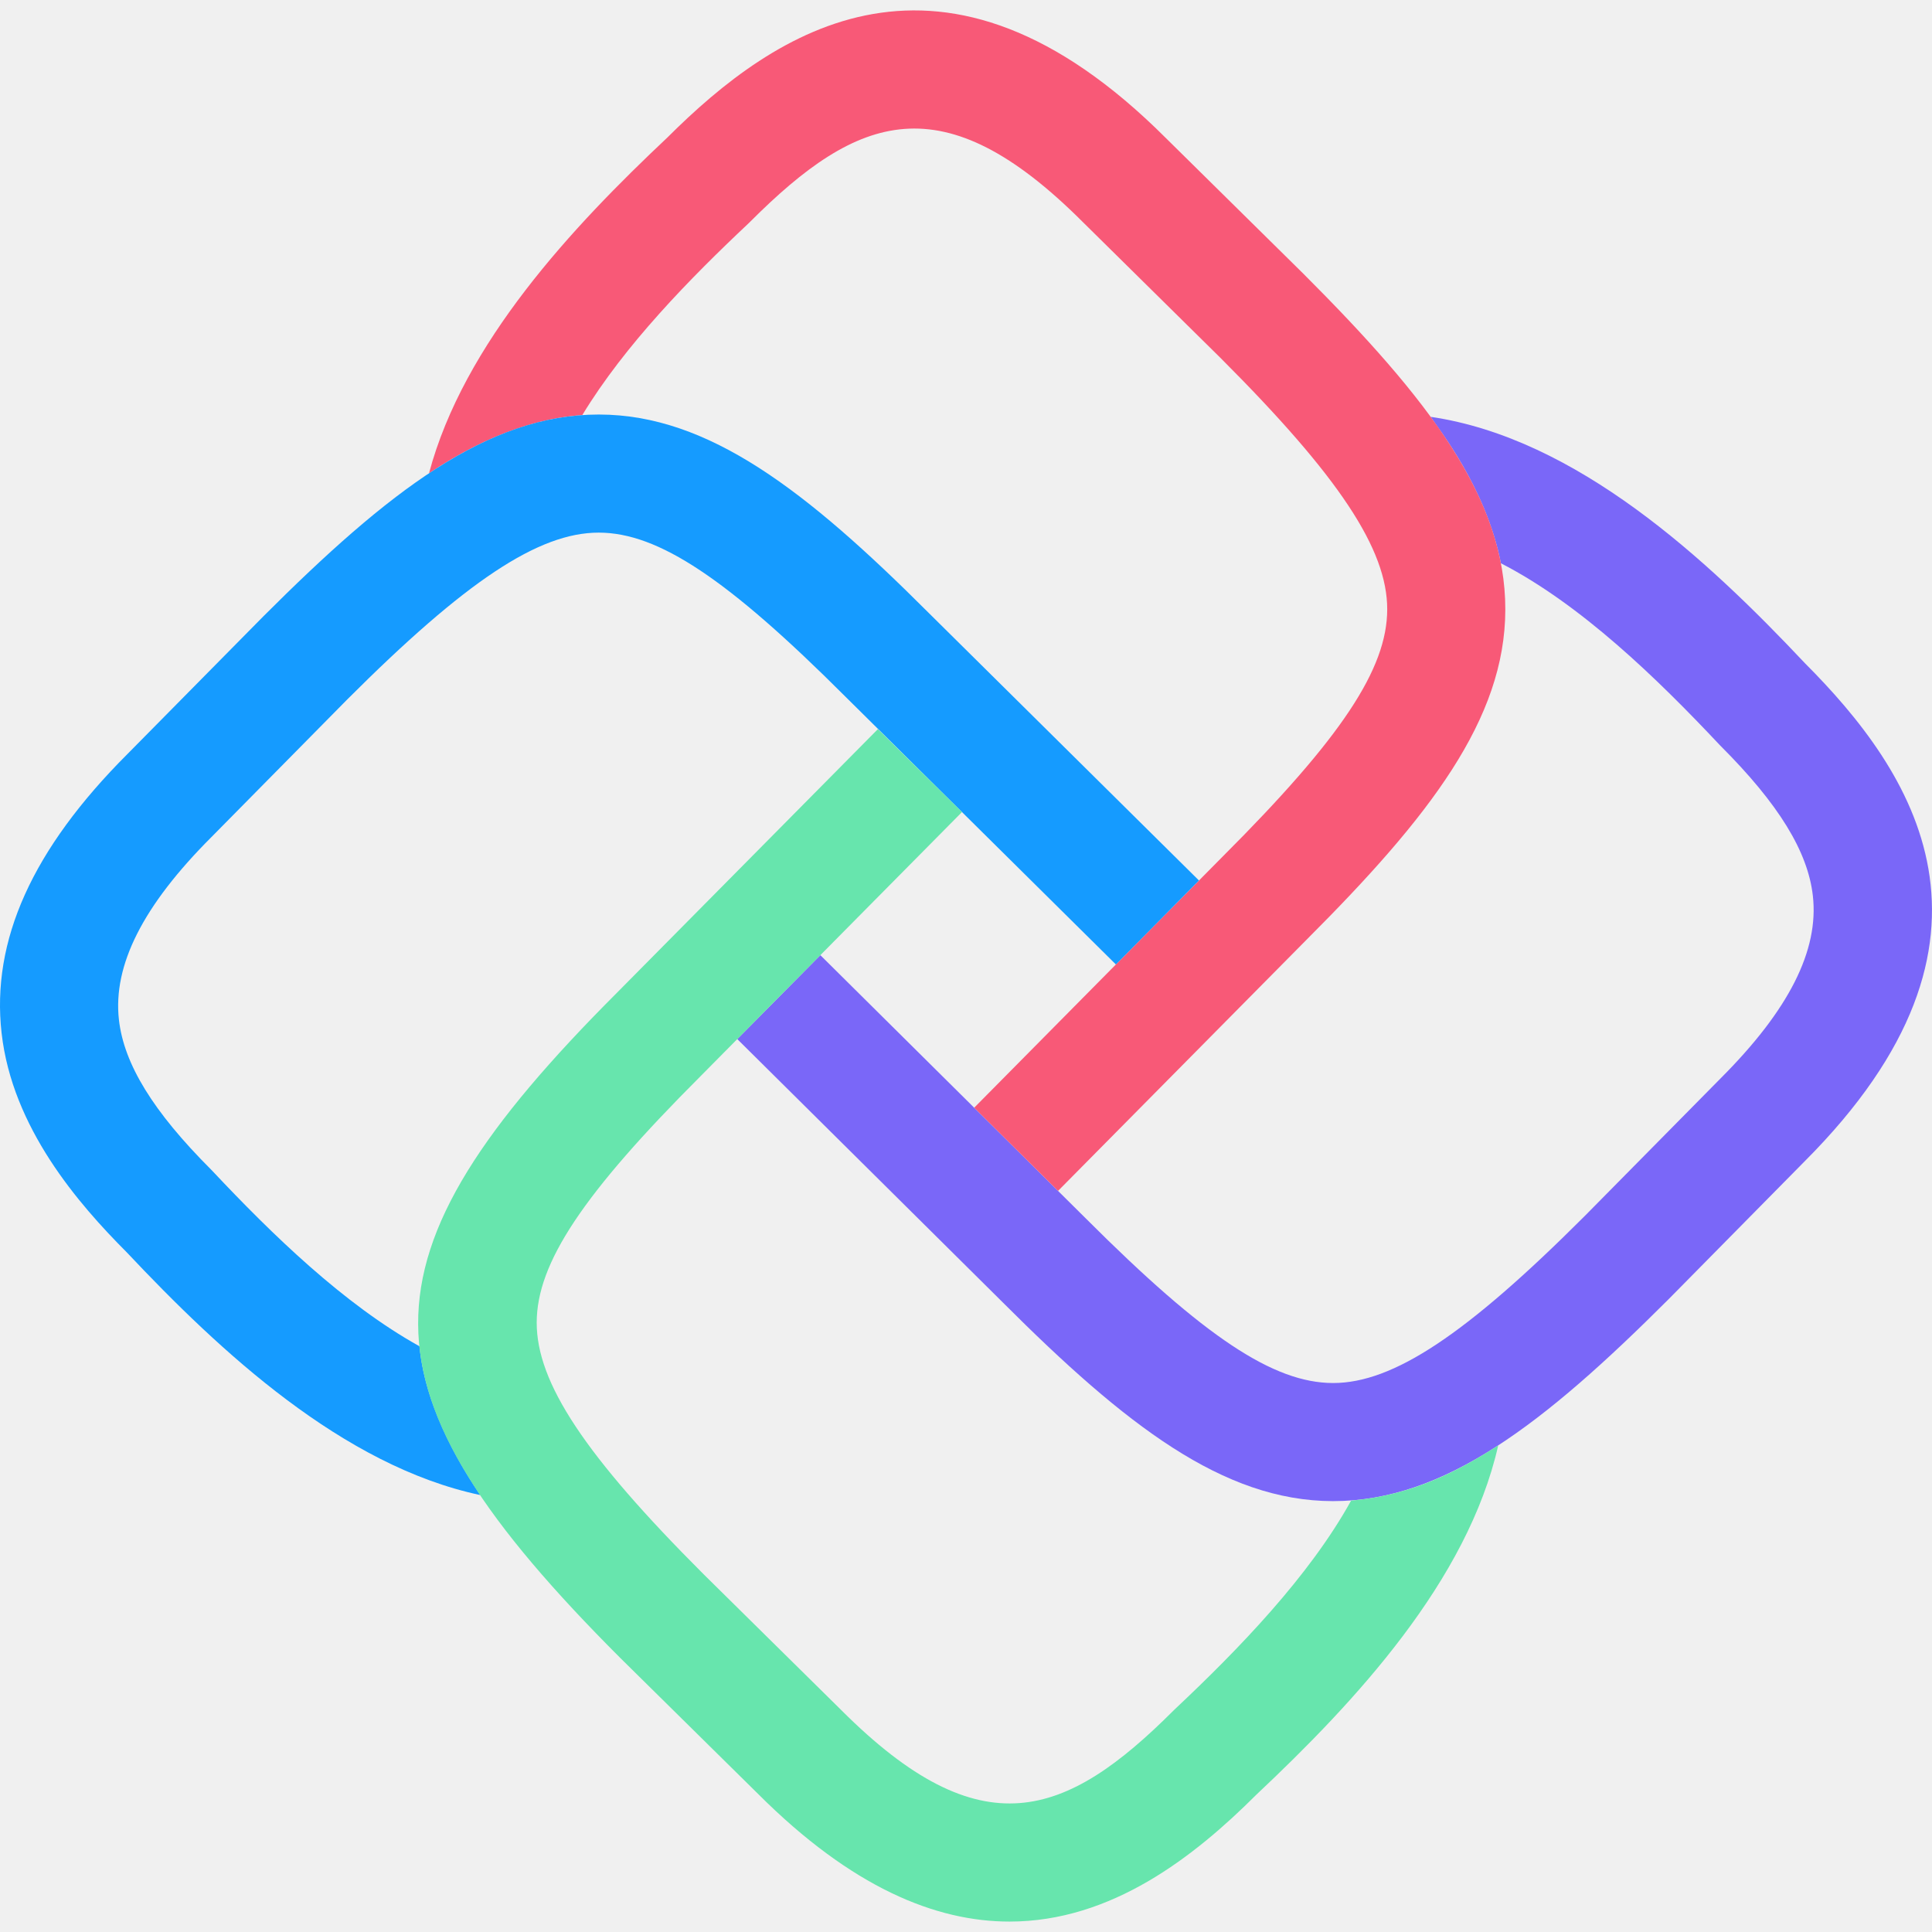
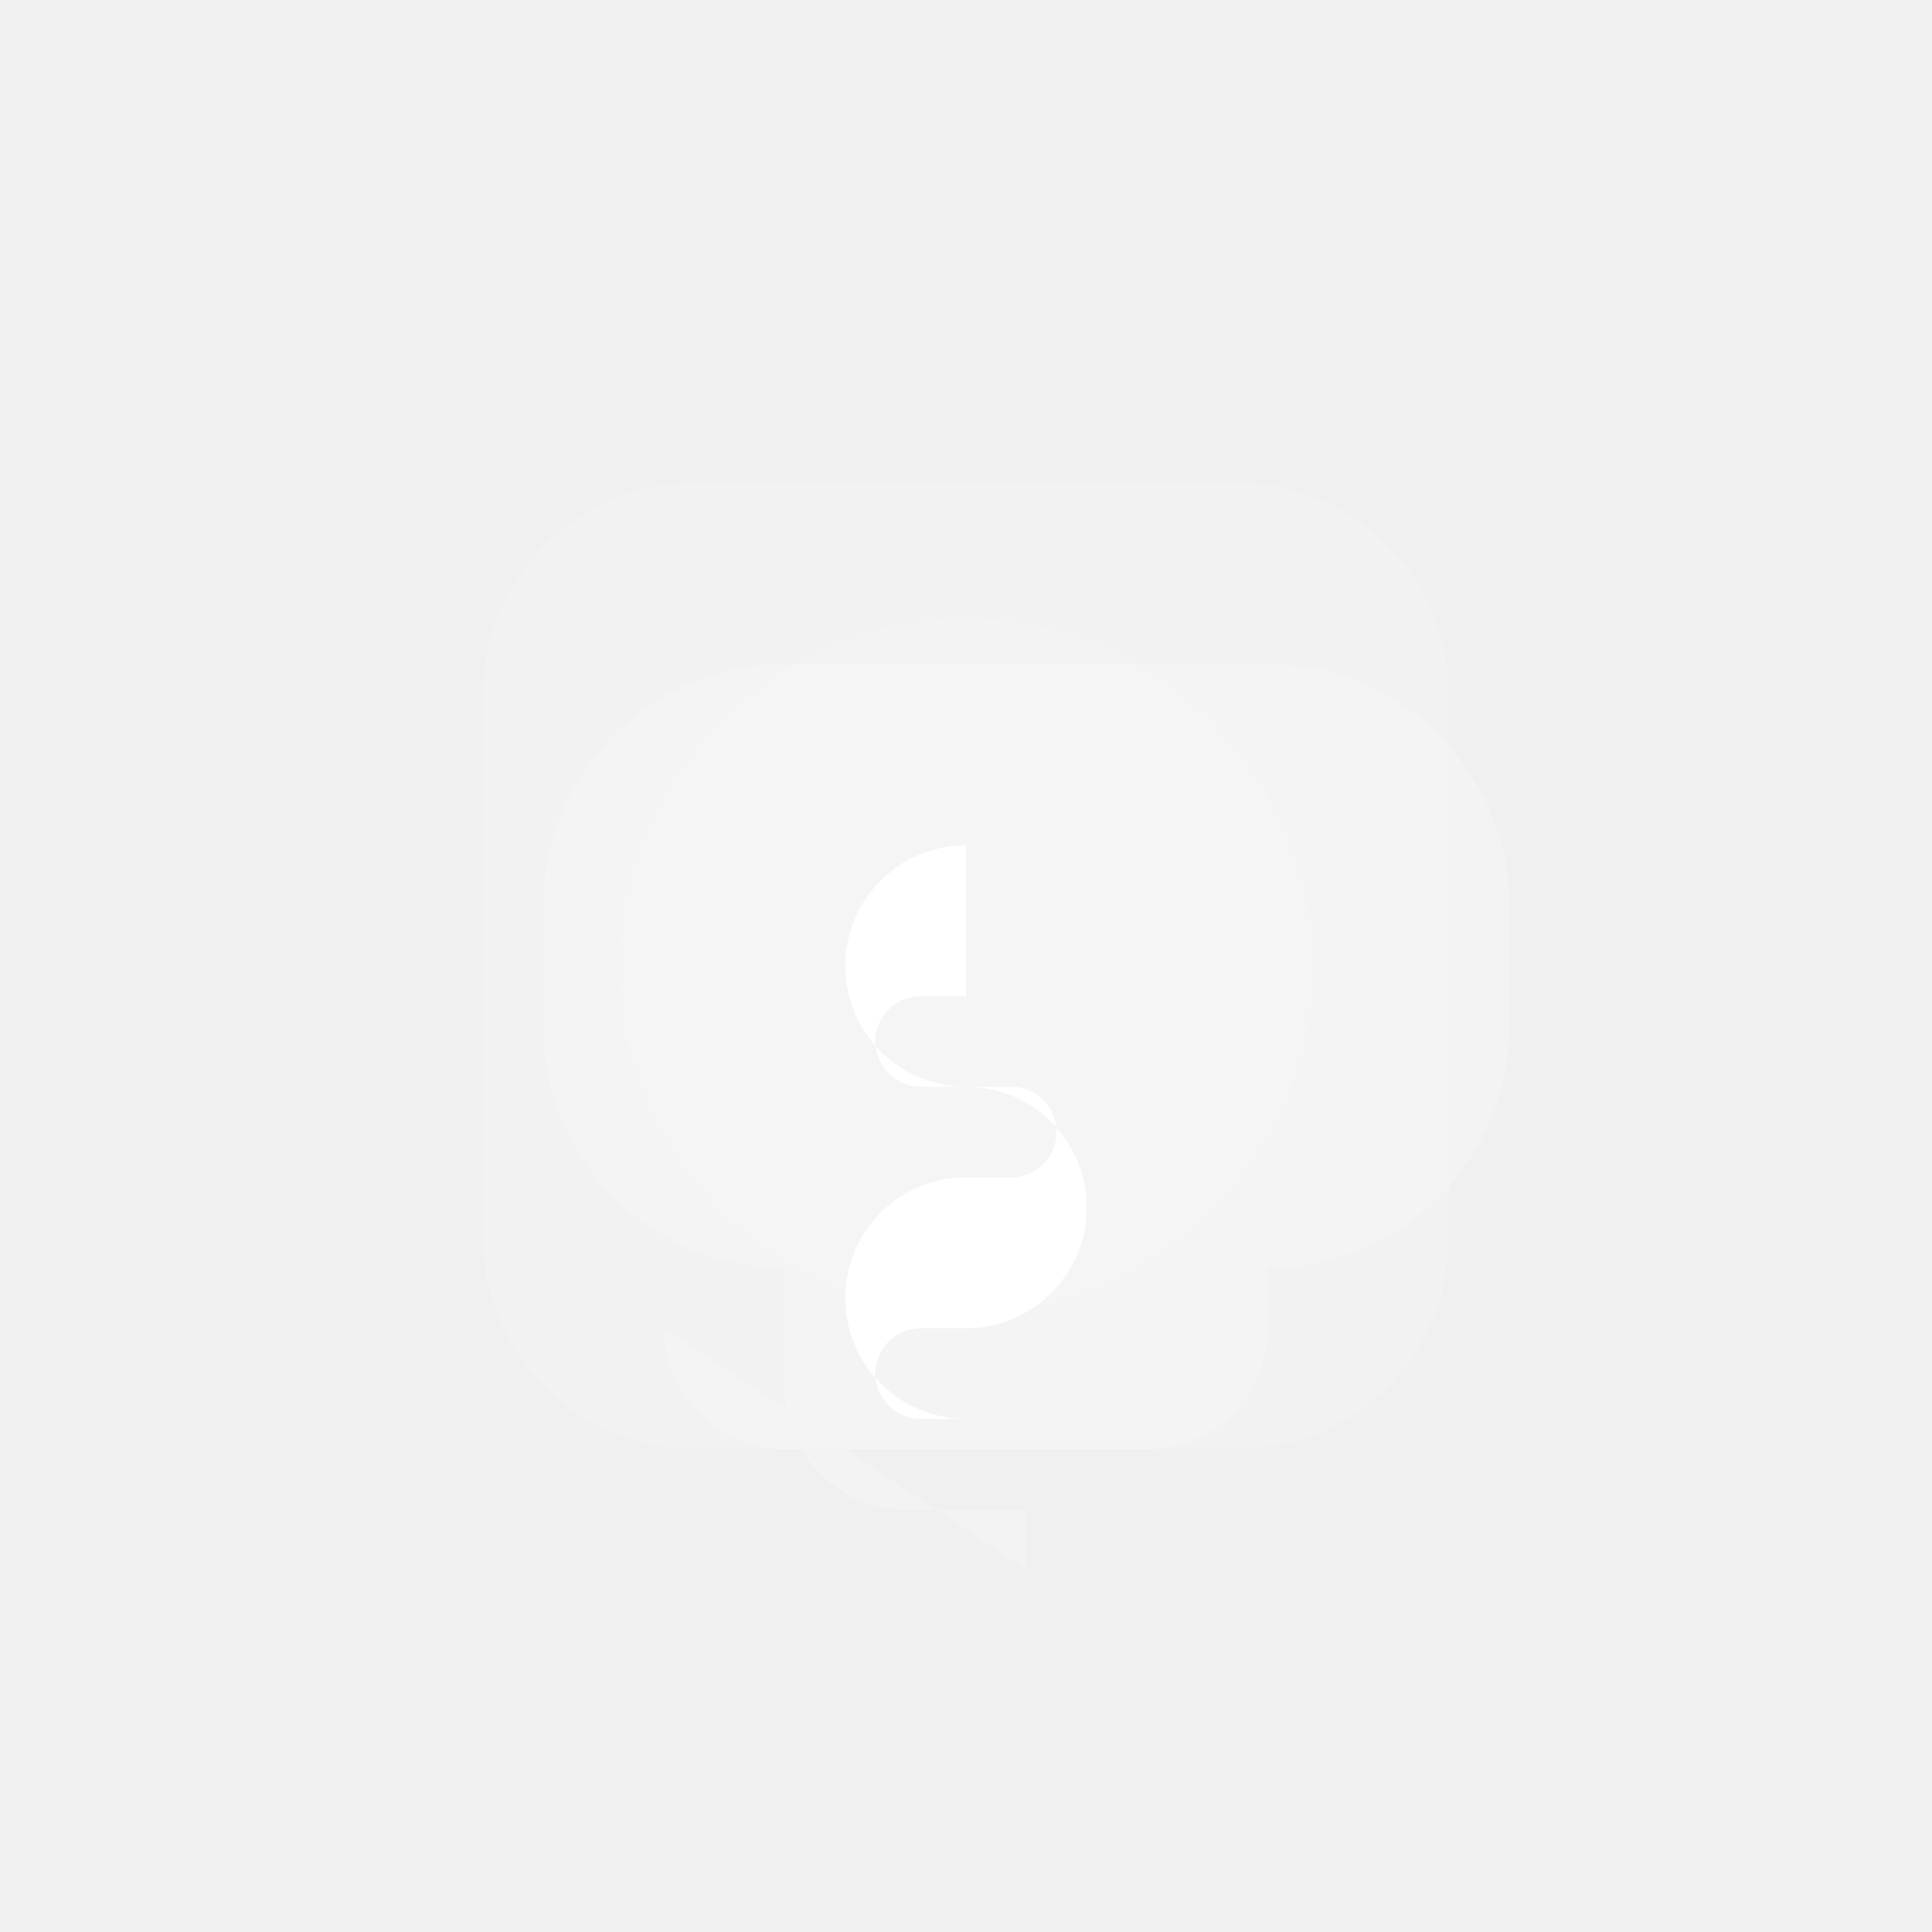
- <svg xmlns="http://www.w3.org/2000/svg" xmlns:xlink="http://www.w3.org/1999/xlink" width="450" height="450" viewBox="0 0 50.37 49.827" version="1.1" id="svg151">
-   <defs id="defs105">
-     <path id="aj28a0fd1a" d="M 1.738,0.156 3.927,2.323 2.347,3.919 0.101,1.81 Z" />
-     <path id="fdje57jgic" d="M 2.201,0.066 3.855,1.703 1.69,3.894 0.093,2.311 Z" />
-     <path id="6bg72xwlze" d="M 2.398,0.044 3.994,1.624 1.886,3.869 0.232,2.232 Z" />
-     <path id="eaqjnja8wg" d="M 1.736,0.023 3.981,2.132 2.344,3.786 0.156,1.619 Z" />
-   </defs>
-   <g fill="none" fill-rule="evenodd" id="g149" transform="translate(-2.9304427e-4,-1.6465461e-4)">
-     <g id="g147">
-       <g id="g145">
-         <path fill="#7a67f8" d="M 34.758,38.865 H 34.746 C 31.892,38.86 29.342,36.882 26.152,33.692 l -6.93,-6.873 2.166,-2.188 6.937,6.88 c 3.075,3.074 4.876,4.272 6.427,4.275 h 0.005 c 1.567,0 3.467,-1.262 6.558,-4.353 l 3.541,-3.587 c 1.784,-1.784 2.57,-3.34 2.408,-4.762 -0.13,-1.156 -0.894,-2.397 -2.401,-3.904 L 44.83,19.146 C 43.202,17.414 41.211,15.483 39.131,14.414 38.745,12.437 37.48,10.881 37.3,10.596 c 3.803,0.559 7.197,3.703 9.758,6.424 2.788,2.794 5.803,7.176 -0.018,12.996 l -3.54,3.588 c -3.251,3.25 -5.844,5.261 -8.742,5.261" id="path107" />
-         <path fill="#f85977" d="m 25.399,28.608 6.492,-6.562 c 3.076,-3.076 4.274,-4.877 4.276,-6.428 0.004,-1.567 -1.257,-3.469 -4.352,-6.563 L 28.228,5.515 C 24.58,1.867 22.369,2.699 19.561,5.507 L 19.528,5.54 c -1.54,1.448 -3.237,3.182 -4.346,5.01 -1.031,0.073 -2.361,0.424 -3.997,1.518 0.906,-3.397 3.737,-6.422 6.216,-8.755 2.794,-2.789 7.177,-5.804 12.997,0.017 l 3.588,3.54 c 3.255,3.256 5.266,5.851 5.26,8.754 -0.005,2.854 -1.982,5.404 -5.172,8.594 l -6.489,6.559 z" id="path109" />
-         <path fill="#159bff" d="M 12.522,38.707 C 8.939,37.946 5.746,34.972 3.308,32.382 2.035,31.106 0.321,29.13 0.042,26.663 c -0.274,-2.414 0.8,-4.795 3.283,-7.278 l 3.542,-3.588 c 3.25,-3.25 5.843,-5.261 8.74,-5.261 h 0.013 c 2.854,0.005 5.404,1.983 8.593,5.172 l 7.046,6.976 -2.165,2.19 -7.053,-6.983 c -3.076,-3.076 -4.876,-4.273 -6.427,-4.276 h -0.006 c -1.566,0 -3.466,1.261 -6.557,4.352 L 5.51,21.555 c -1.784,1.784 -2.57,3.34 -2.409,4.762 0.131,1.156 0.894,2.396 2.402,3.904 l 0.033,0.034 c 1.55,1.649 3.43,3.479 5.401,4.573 0.168,1.739 1.2,3.297 1.585,3.88" id="path111" />
-         <path fill="#67e5ad" d="m 26.32,49.827 c -1.925,0 -4.114,-0.886 -6.557,-3.33 l -3.588,-3.54 C 9.167,35.949 9.151,32.546 16.086,25.61 l 6.802,-6.872 2.193,2.162 -6.812,6.882 c -3.076,3.076 -4.273,4.877 -4.276,6.427 -0.003,1.568 1.258,3.47 4.352,6.563 l 3.588,3.541 c 3.646,3.647 5.858,2.816 8.666,0.008 l 0.034,-0.033 c 1.654,-1.555 3.5,-3.46 4.593,-5.437 1.661,-0.14 2.9,-0.841 3.835,-1.438 -0.8,3.537 -3.738,6.69 -6.302,9.102 -1.62,1.618 -3.777,3.312 -6.439,3.312" id="path113" />
-         <g transform="translate(21.154,18.577)" id="g120">
-           <mask id="8jptpqrneb" fill="#ffffff">
-             <use xlink:href="#aj28a0fd1a" id="use115" />
-           </mask>
-           <path d="M 0.101,1.81 1.738,0.156 3.927,2.323 2.347,3.919 Z" mask="url(#8jptpqrneb)" id="path118" />
-         </g>
-         <g transform="translate(27.404,20.981)" id="g127">
-           <mask id="b2iljpfwbd" fill="#ffffff">
-             <use xlink:href="#fdje57jgic" id="use122" />
-           </mask>
-           <path d="M 2.201,0.066 3.855,1.703 1.69,3.894 0.093,2.311 Z" mask="url(#b2iljpfwbd)" id="path125" />
-         </g>
-         <g transform="translate(18.99,24.587)" id="g134">
-           <mask id="gj70tyfpnf" fill="#ffffff">
-             <use xlink:href="#6bg72xwlze" id="use129" />
-           </mask>
-           <path d="M 1.886,3.869 0.232,2.232 2.398,0.044 3.994,1.624 Z" mask="url(#gj70tyfpnf)" id="path132" />
-         </g>
-         <g transform="translate(25.24,26.99)" id="g141">
-           <mask id="z7vhvduckh" fill="#ffffff">
-             <use xlink:href="#eaqjnja8wg" id="use136" />
-           </mask>
-           <path d="M 3.981,2.132 2.344,3.786 0.156,1.619 1.736,0.023 Z" mask="url(#z7vhvduckh)" id="path139" />
-         </g>
-       </g>
-     </g>
+ <svg xmlns="http://www.w3.org/2000/svg" viewBox="0 0 512 512" width="512" height="512">
+   <rect width="512" height="512" rx="96" fill="none" />
+   <g transform="translate(128 128)">
+     <rect width="256" height="256" rx="56" fill="#FFFFFF" opacity="0.12" />
+     <path d="M48 224c0 17.67 14.33 32 32 32h96c17.67 0 32-14.33 32-32v-16H208c35.35 0 64-28.65 64-64V112c0-35.35-28.65-64-64-64H80C44.65 48 16 76.65 16 112v32c0 35.35 28.65 64 64 64h0v32c0 17.67 14.33 32 32 32h32v16z" fill="#FFFFFF" opacity="0.18" />
+     <path d="M128 96a32 32 0 1 0 0 64h12a12 12 0 0 1 0 24H128a32 32 0 1 0 0 64h-12a12 12 0 0 1 0-24H128a32 32 0 1 0 0-64H116a12 12 0 0 1 0-24h12z" fill="#FFFFFF" />
+     <circle cx="128" cy="128" r="92" fill="#FFFFFF" opacity="0.08" />
  </g>
</svg>
